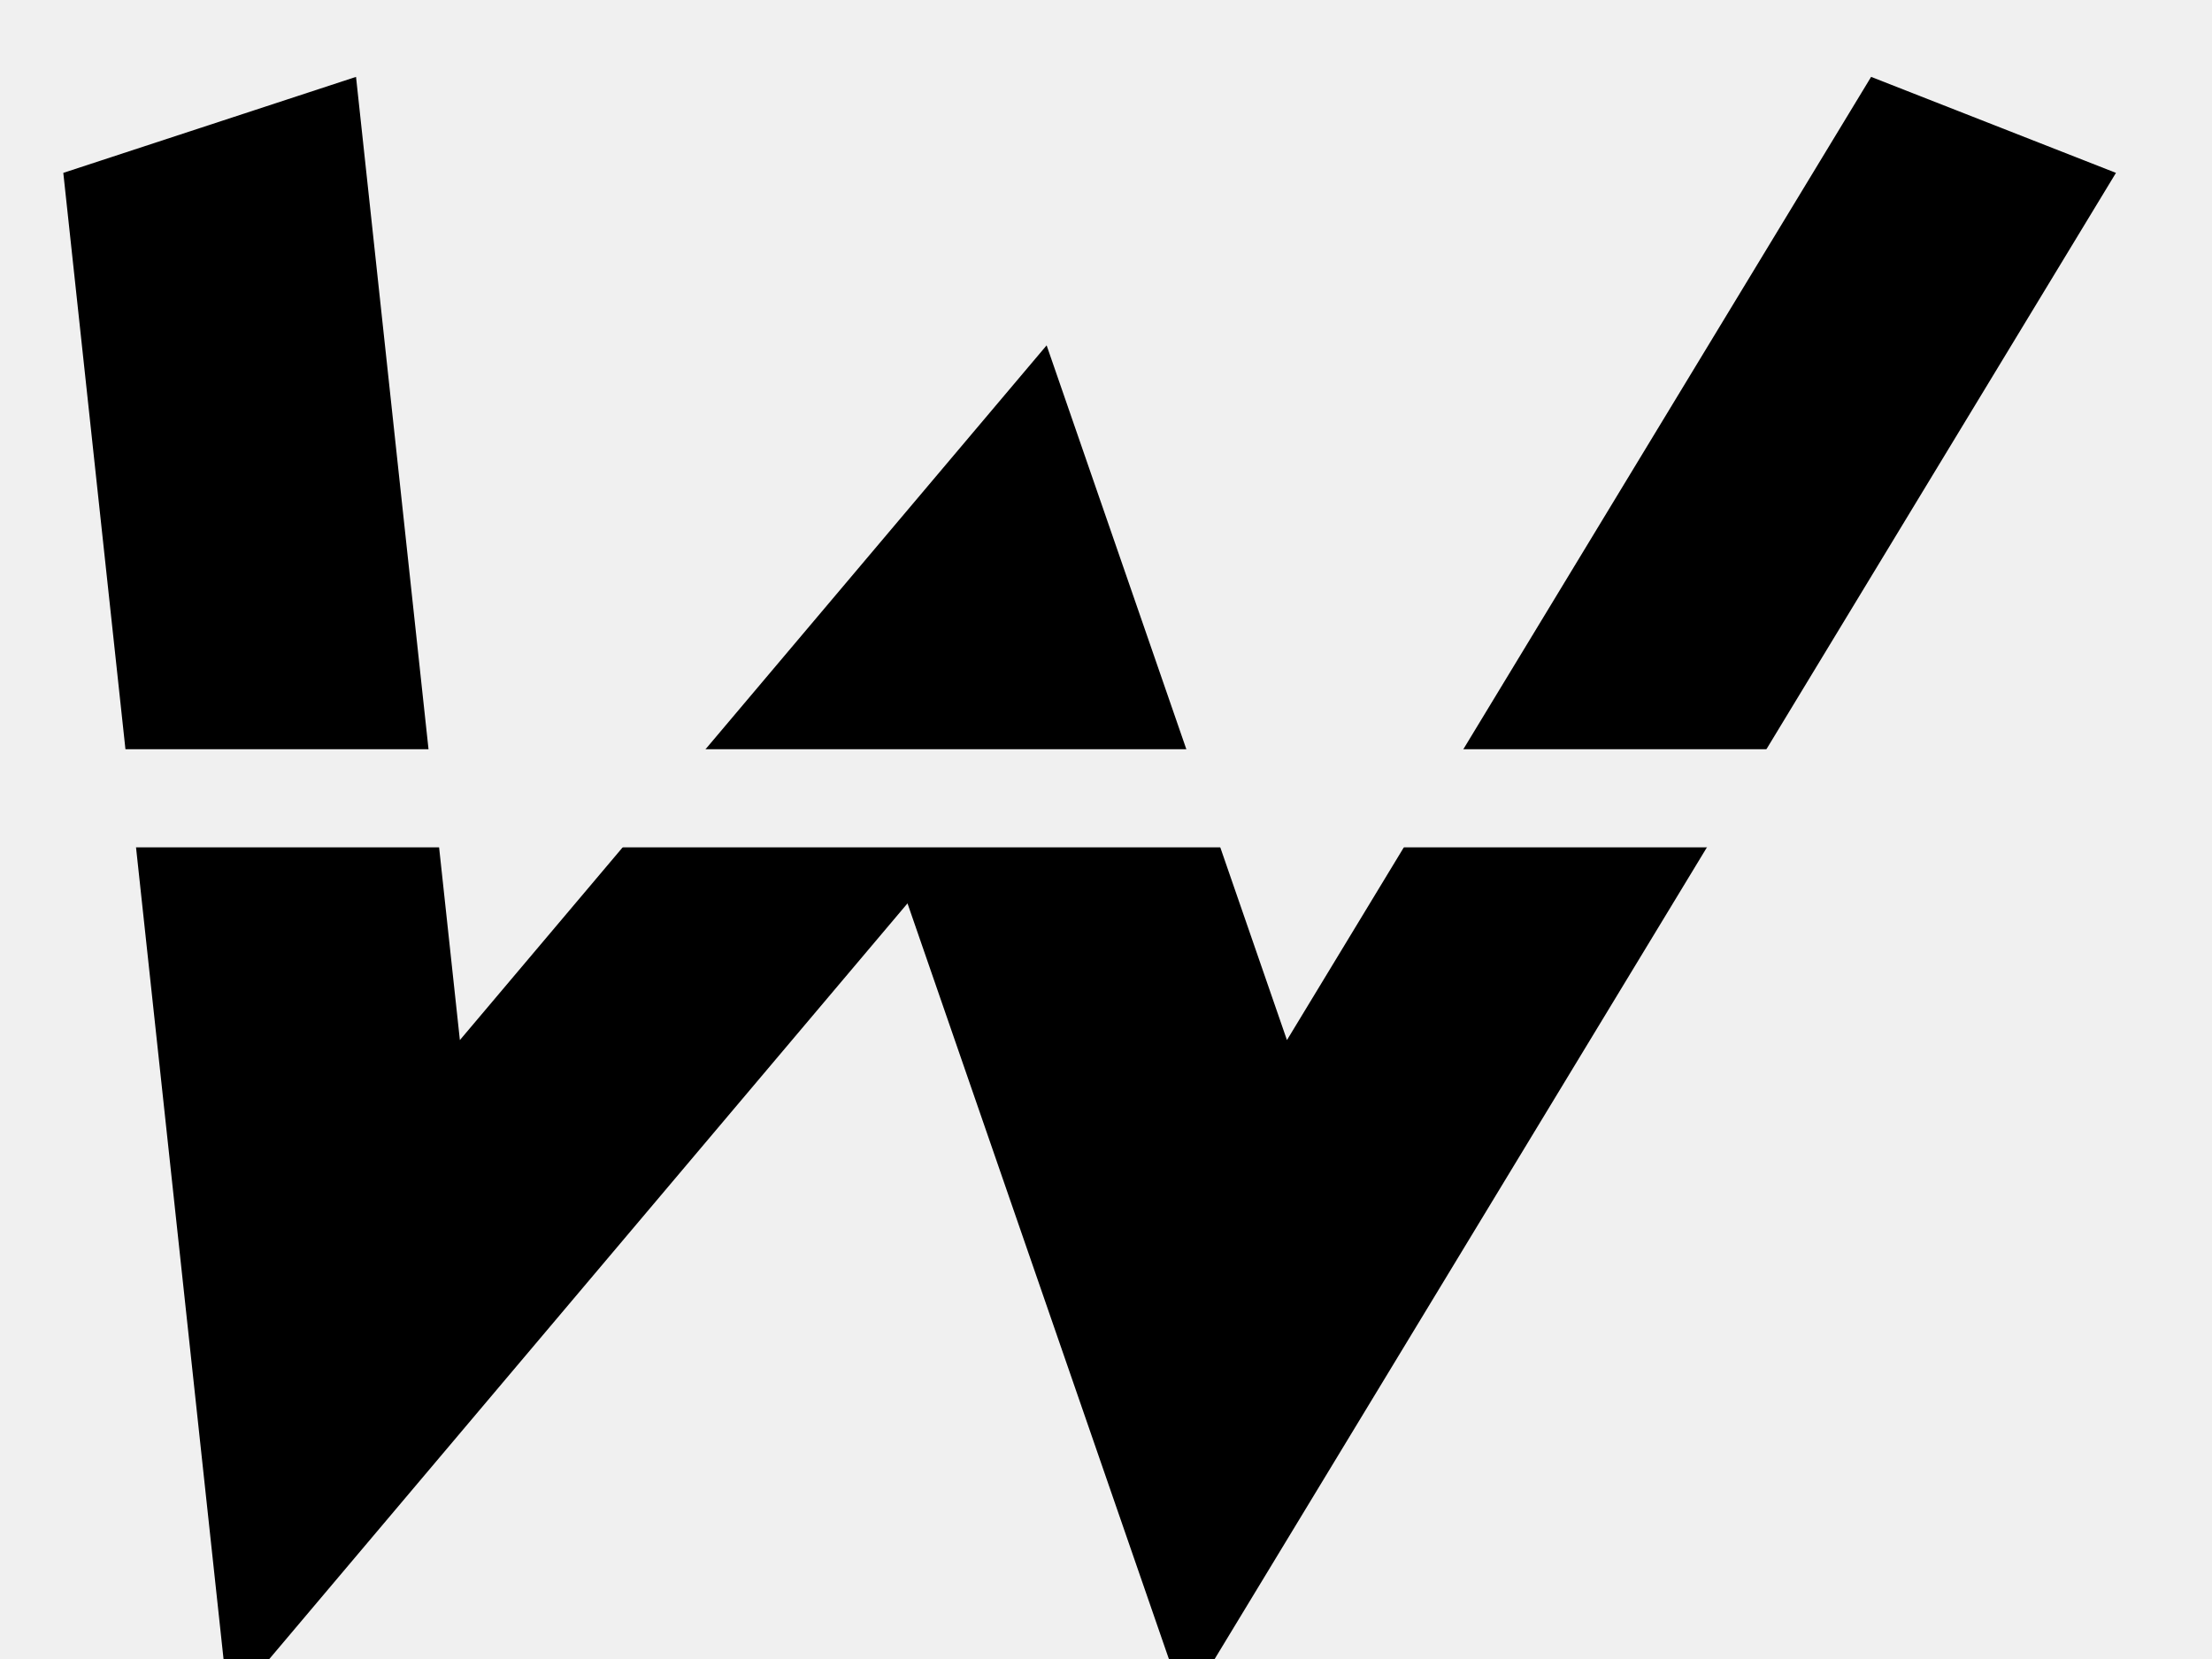
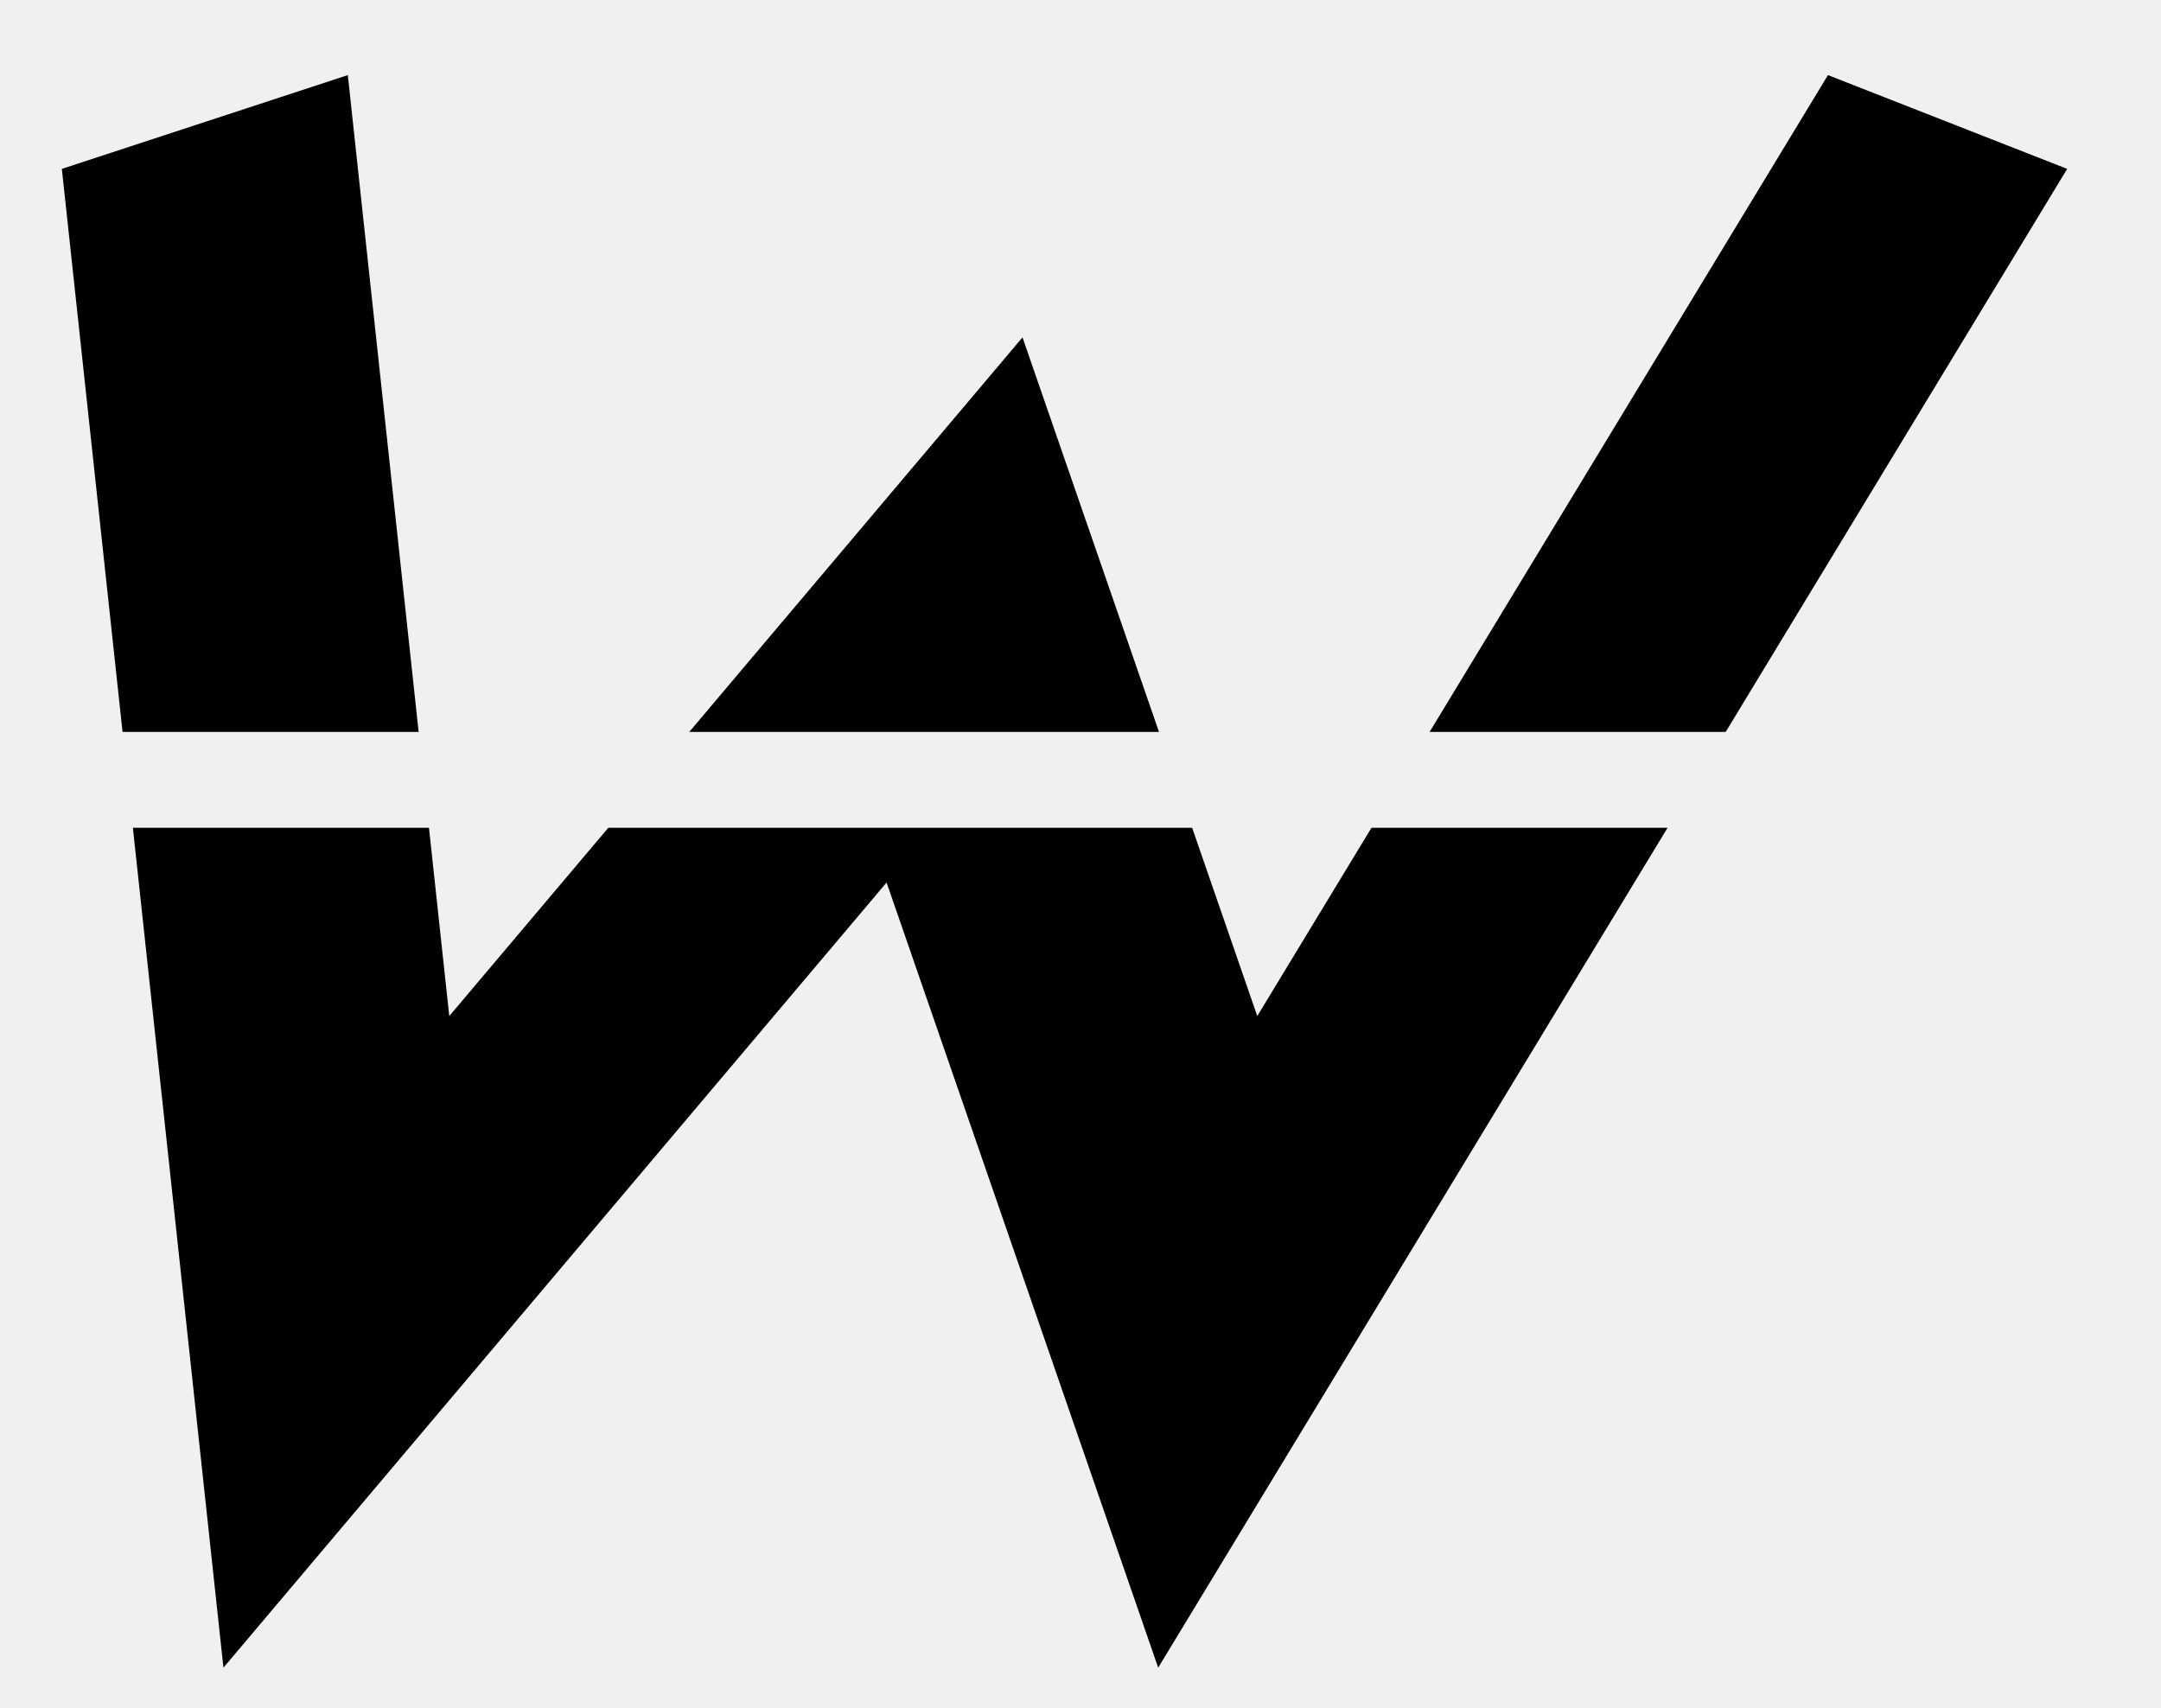
- <svg xmlns="http://www.w3.org/2000/svg" viewBox="24 -4 248 186" width="248" height="186" role="img" aria-label="WebJs">
+ <svg xmlns="http://www.w3.org/2000/svg" viewBox="24 -4 248 196" width="248" height="196" role="img" aria-label="WebJs">
  <defs>
-     <mask id="b" maskUnits="userSpaceOnUse" x="24" y="-4" width="248" height="186">
-       <rect x="24" y="-4" width="248" height="186" fill="#000" />
+     <mask id="w" maskUnits="userSpaceOnUse" x="24" y="-4" width="248" height="196">
+       <rect x="24" y="-4" width="248" height="196" fill="#000" />
      <g transform="translate(40,0) skewX(-14)">
        <path d="M10 10 L60 150 L110 66 L160 150 L210 10" fill="none" stroke="#fff" stroke-width="32" stroke-linejoin="miter" stroke-linecap="butt" />
      </g>
      <rect x="24" y="80" width="248" height="11" fill="#000" />
    </mask>
  </defs>
-   <rect x="24" y="-4" width="248" height="186" fill="#000000" mask="url(#b)" />
+   <rect x="24" y="-4" width="248" height="196" fill="#000000" mask="url(#w)" />
</svg>
